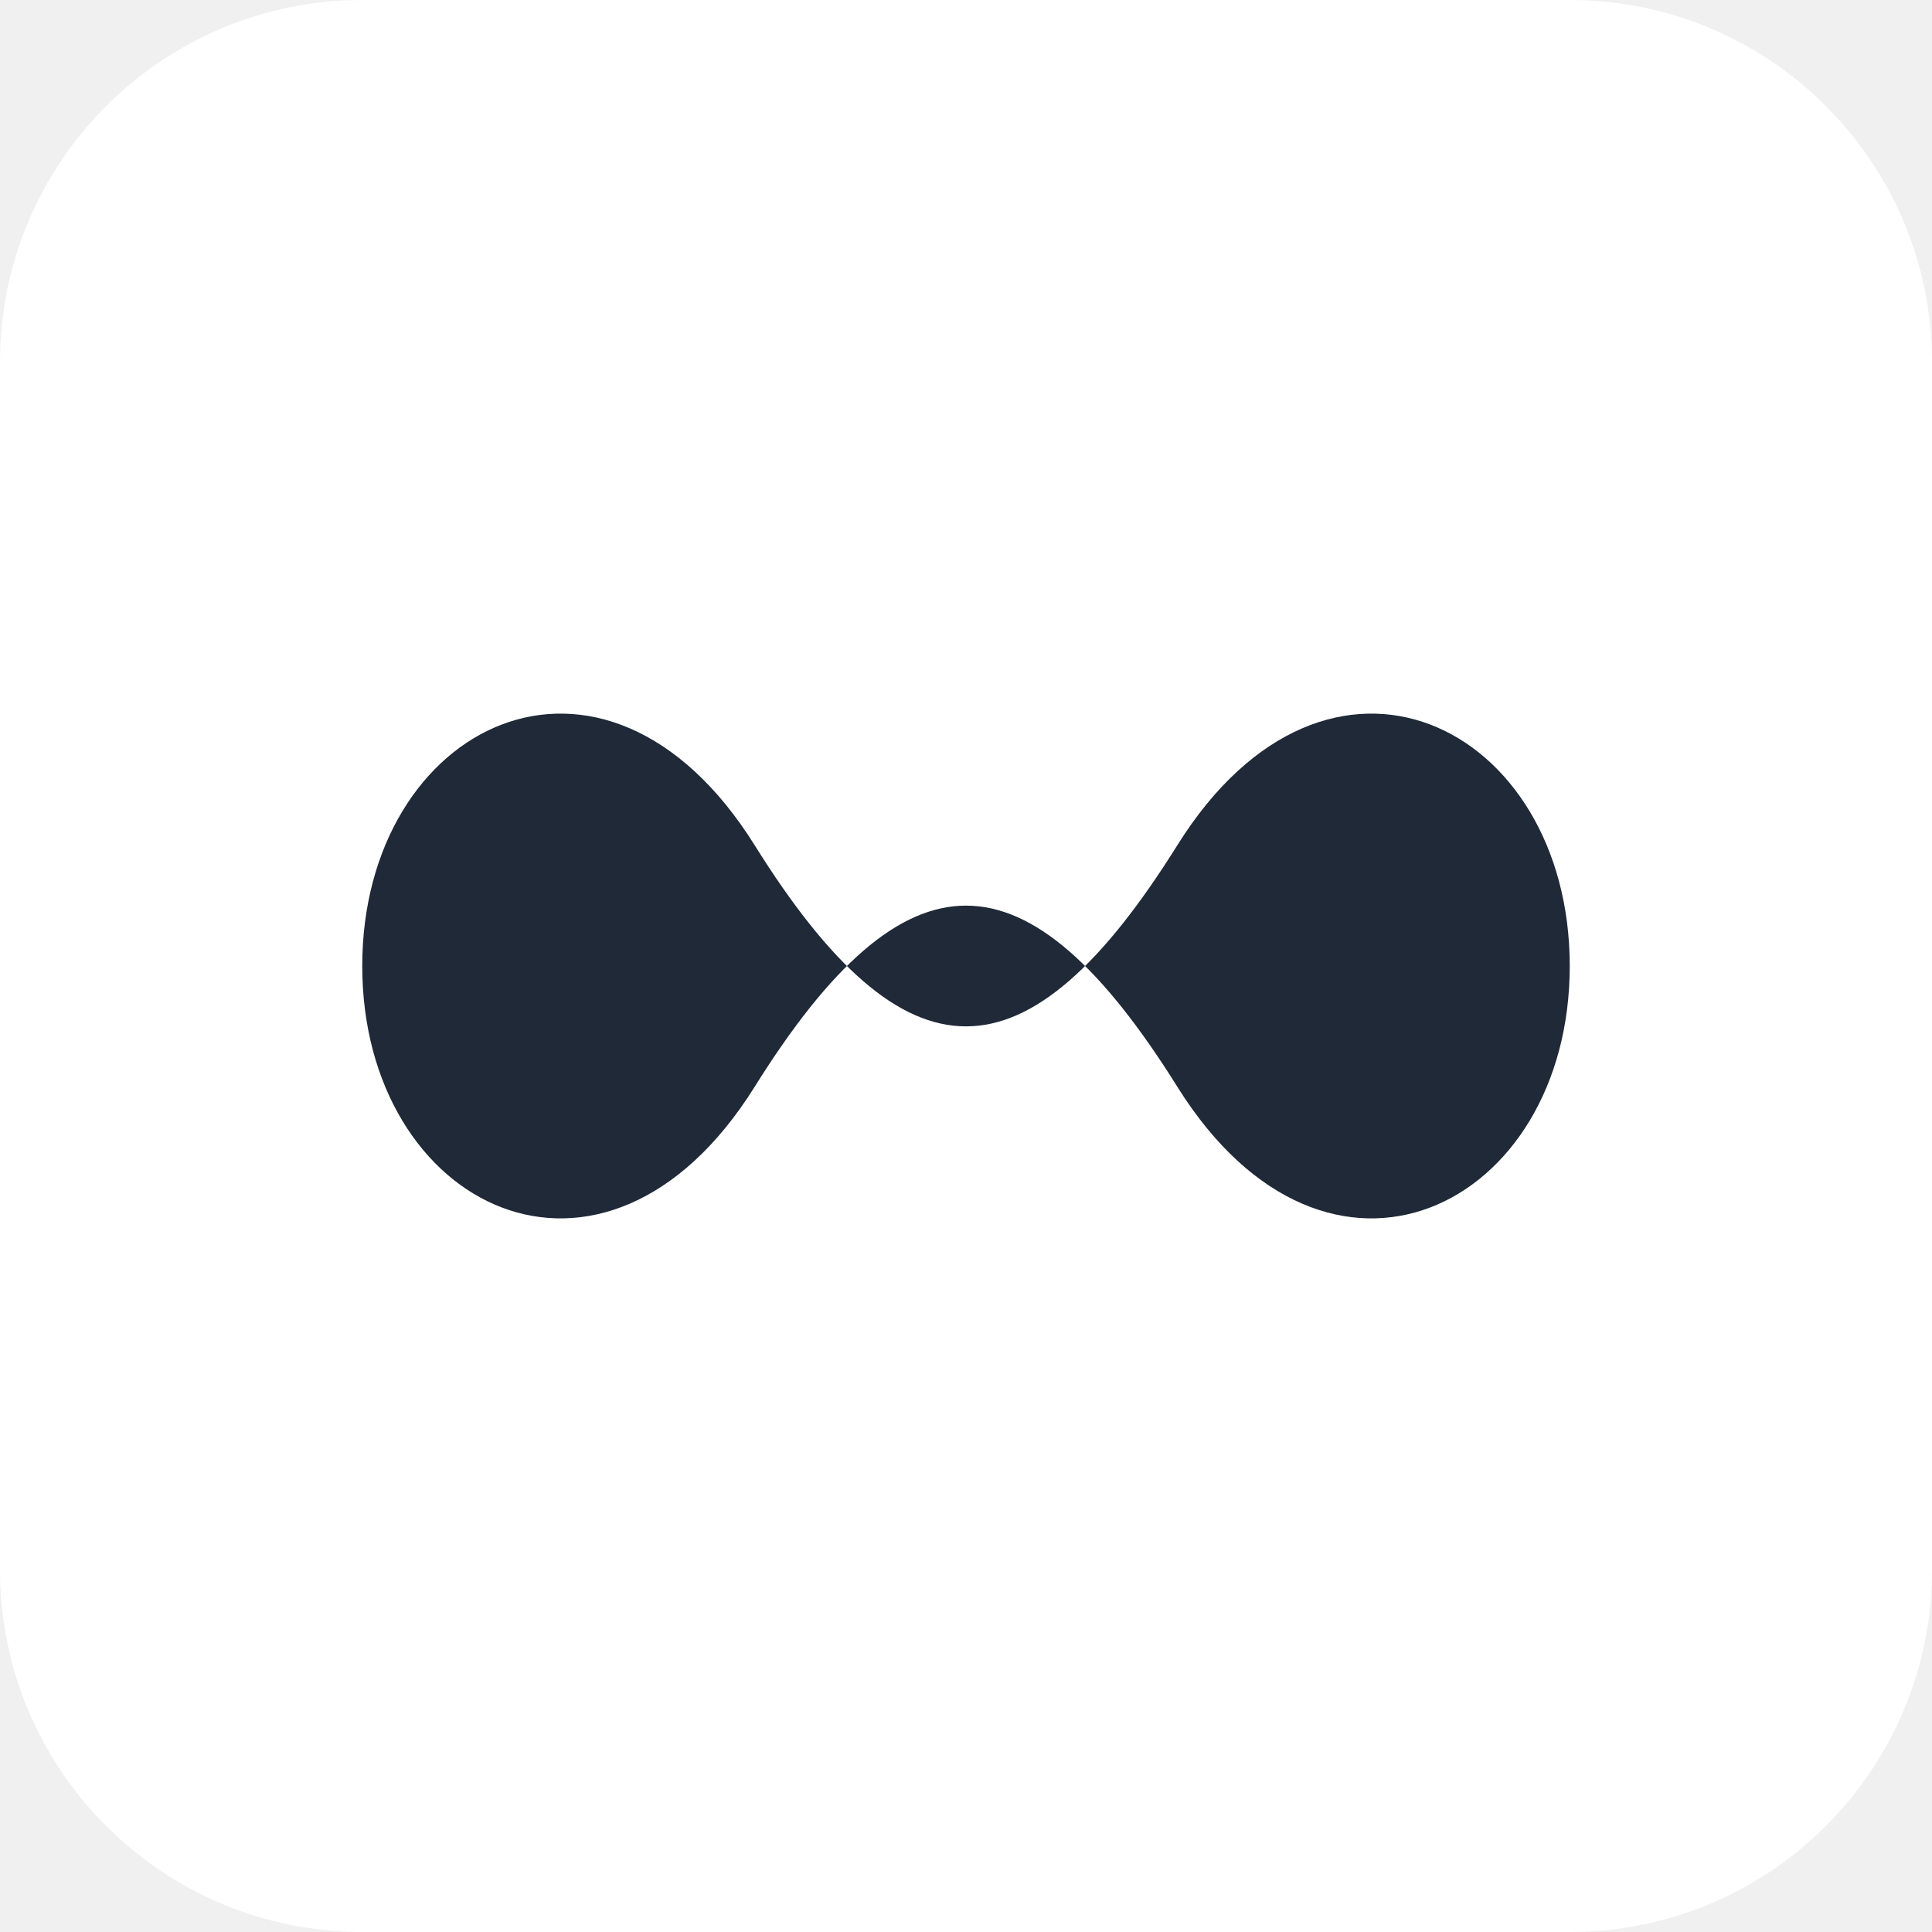
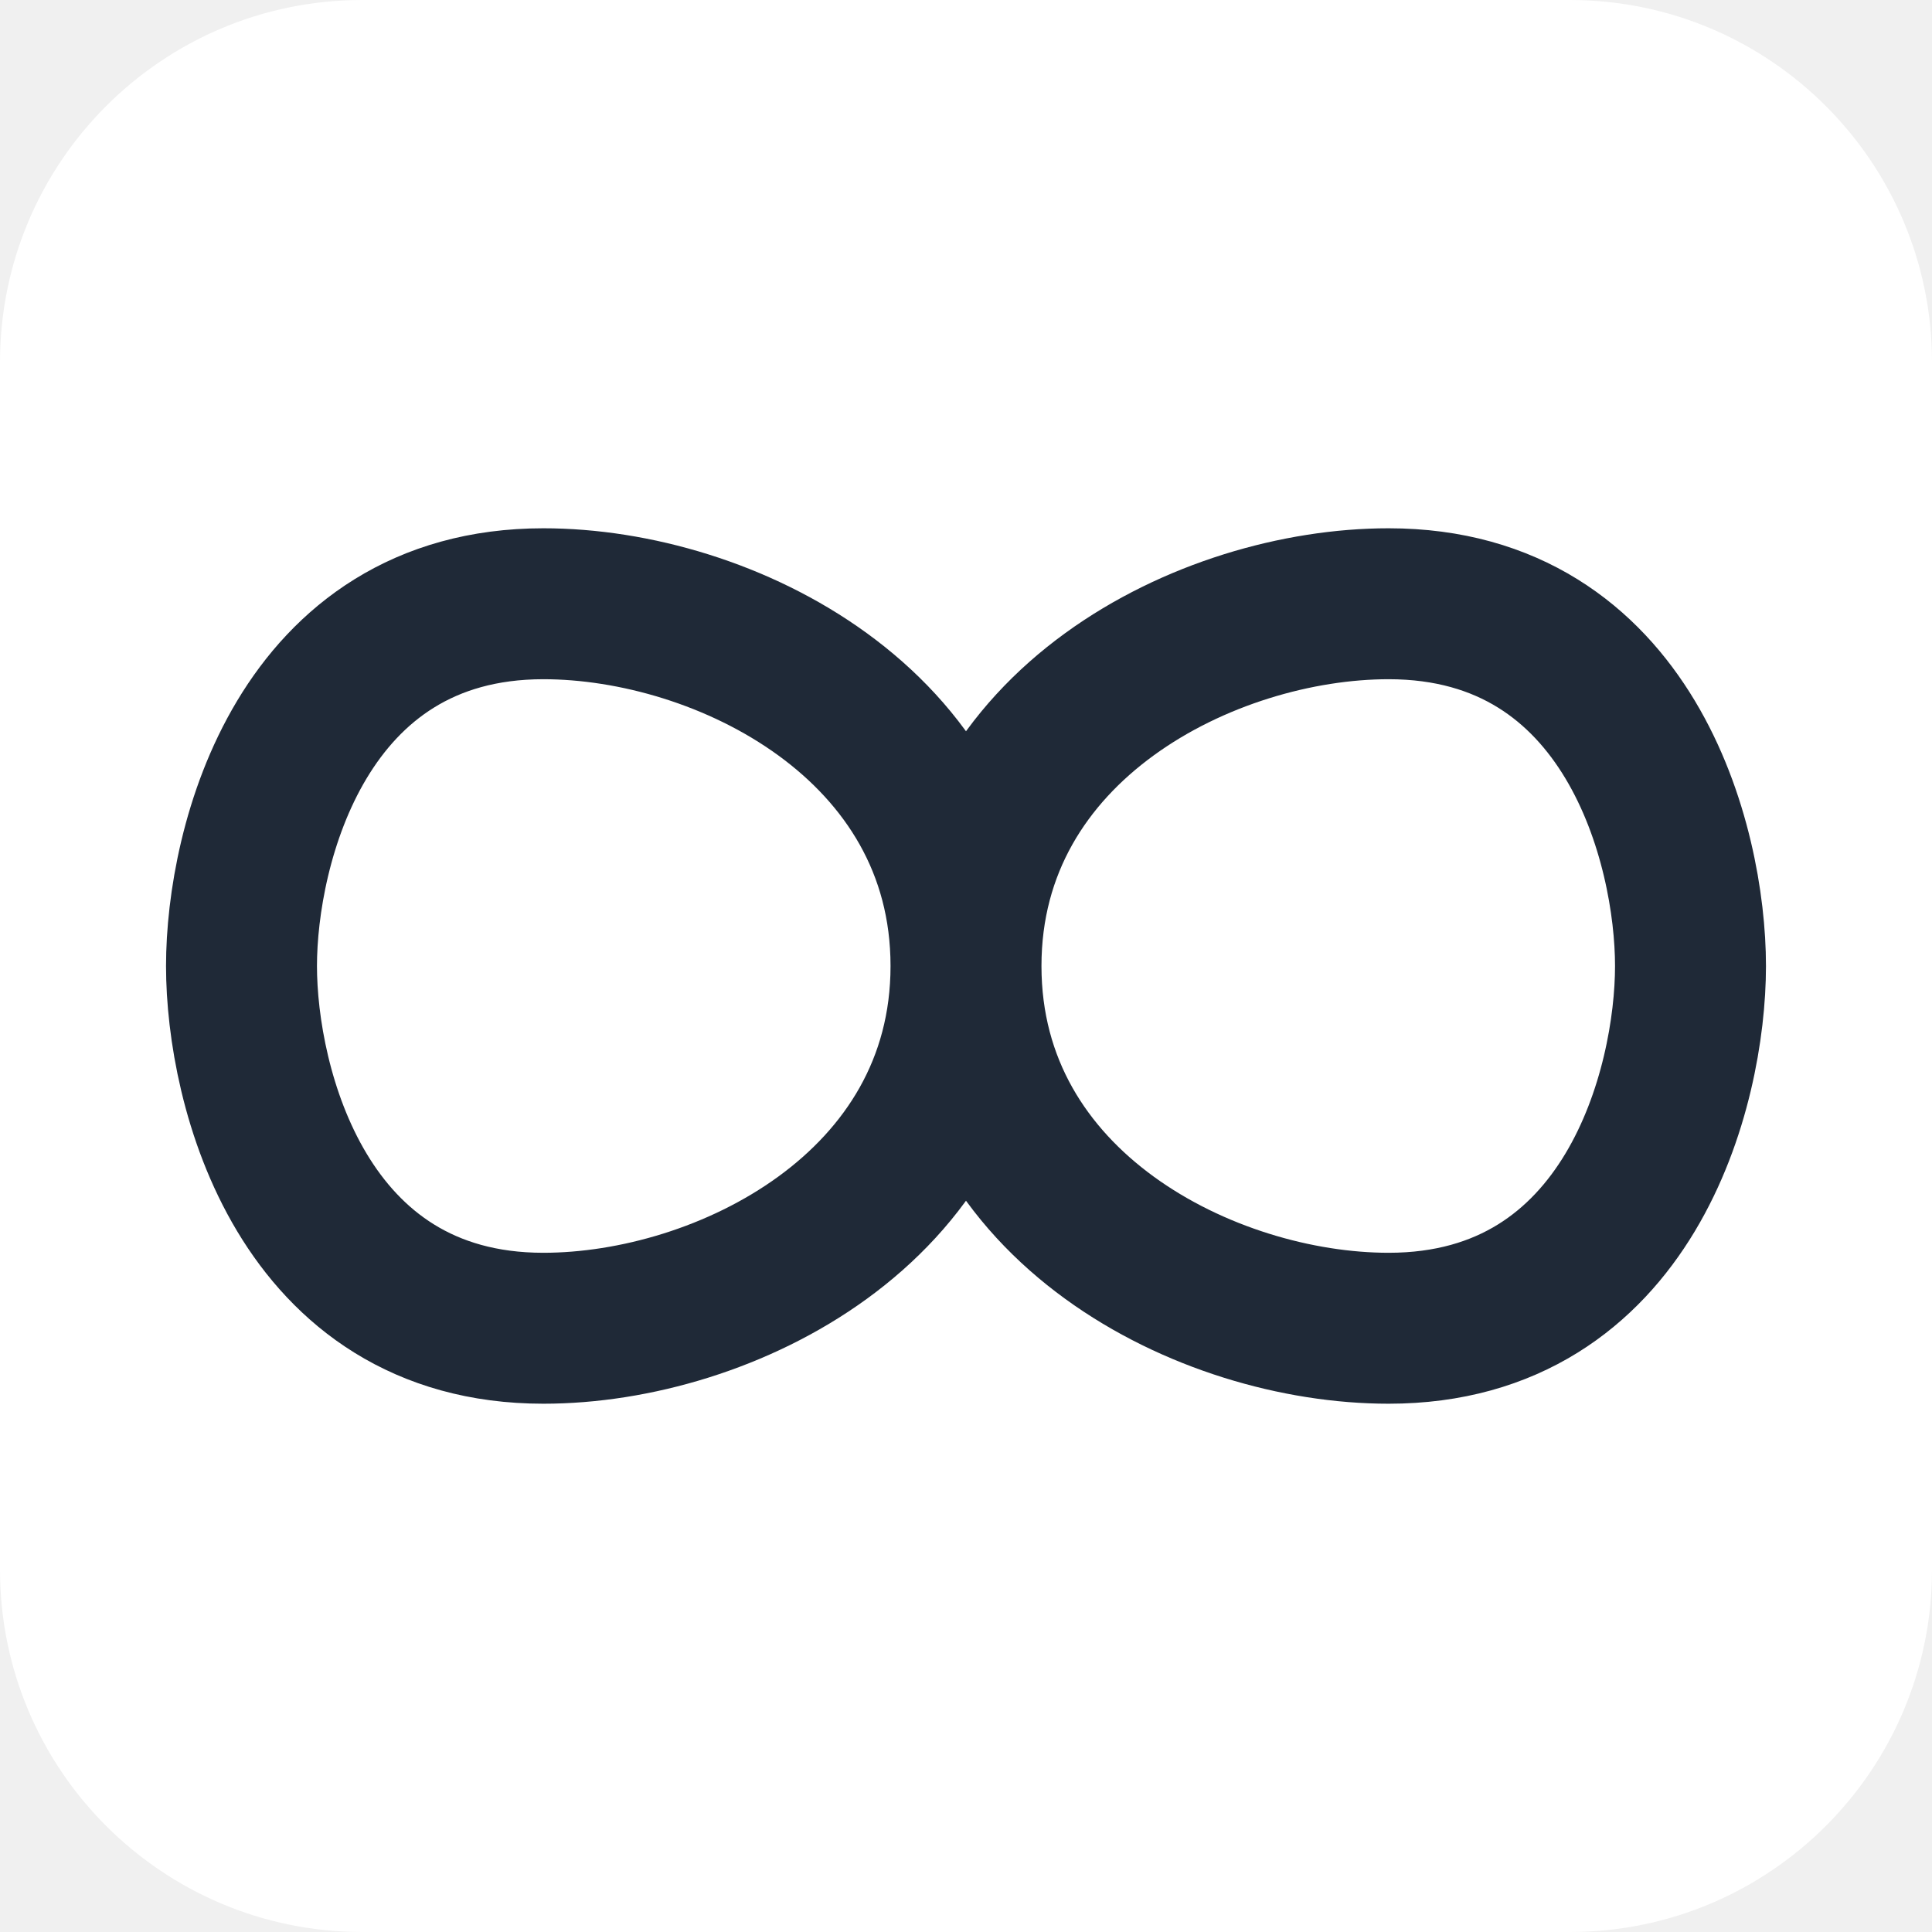
<svg xmlns="http://www.w3.org/2000/svg" viewBox="0 0 32 32" fill="none">
  <rect width="32" height="32" rx="6" fill="white" />
-   <path d="M6 16 C6 12, 10 10, 12.5 14 C15 18, 17 18, 19.5 14 C22 10, 26 12, 26 16 C26 20, 22 22, 19.5 18 C17 14, 15 14, 12.5 18 C10 22, 6 20, 6 16 Z" fill="#1f2937" />
+   <path d="M16 16 C16 12, 12 10, 9 10 C5 10, 4 14, 4 16 C4 18, 5 22, 9 22 C12 22, 16 20, 16 16 C16 12, 20 10, 23 10 C27 10, 28 14, 28 16 C28 18, 27 22, 23 22 C20 22, 16 20, 16 16" stroke="#1f2937" stroke-width="2.5" stroke-linecap="round" fill="none" />
</svg>
